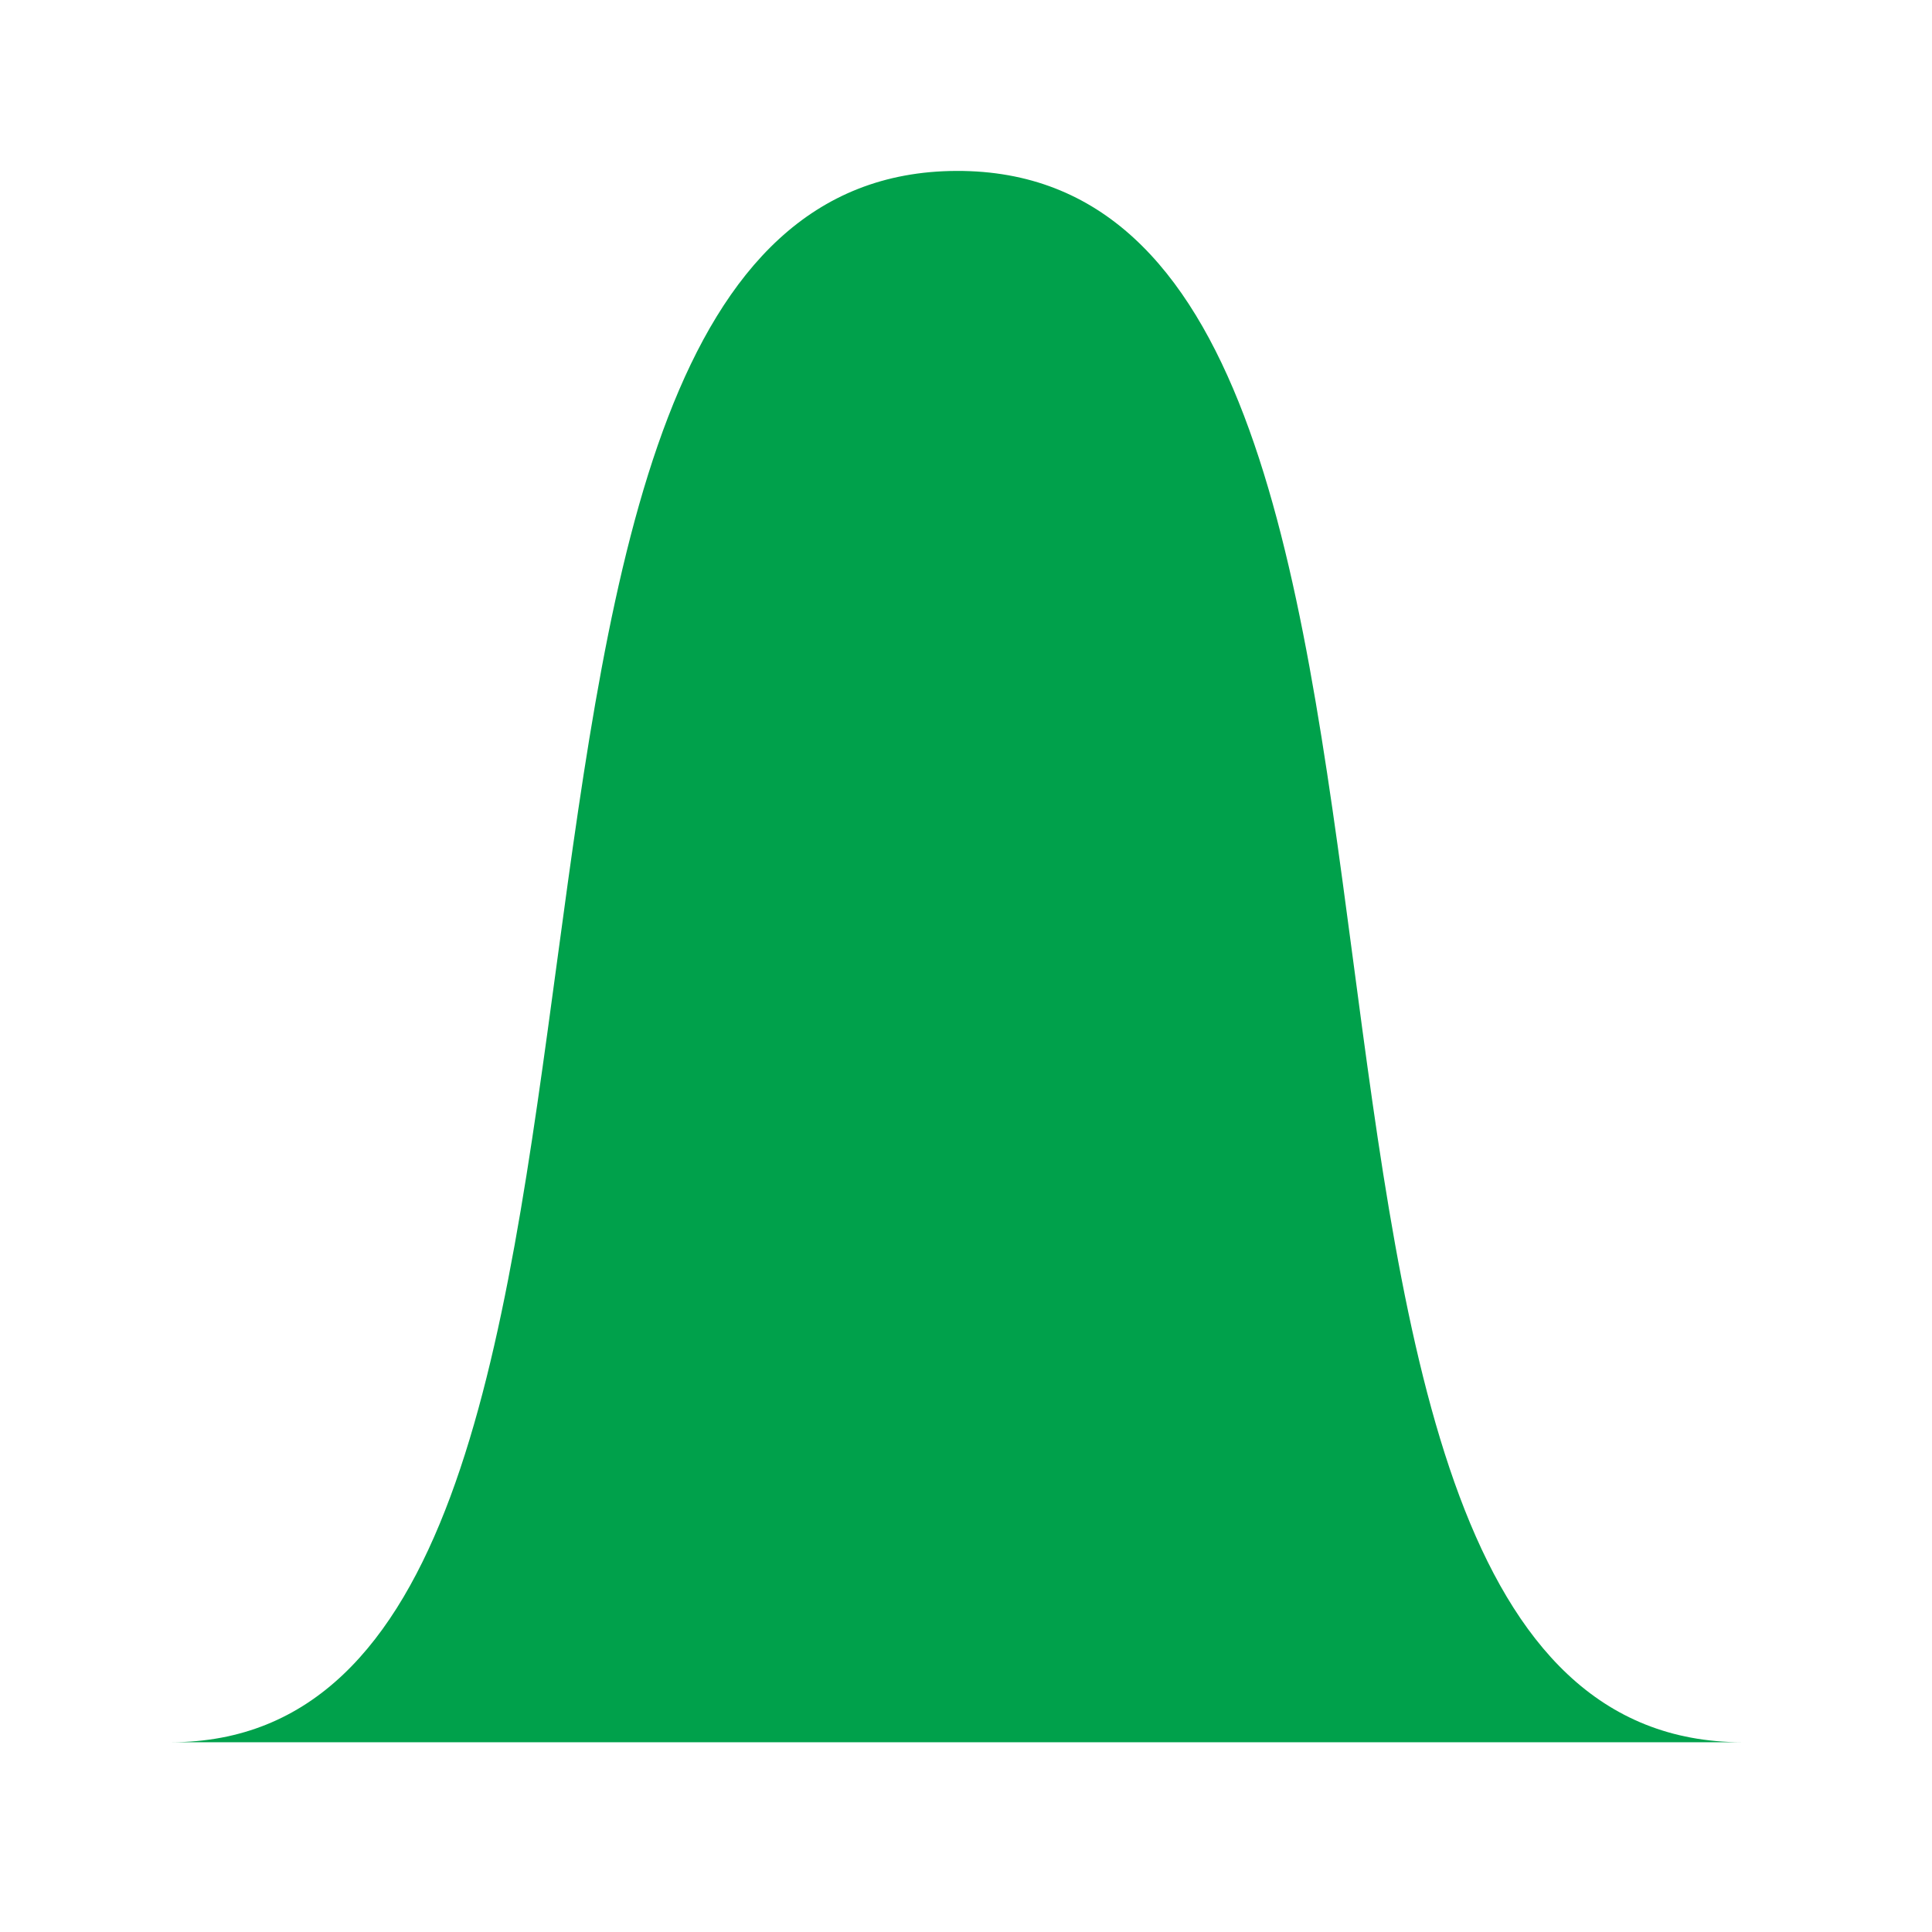
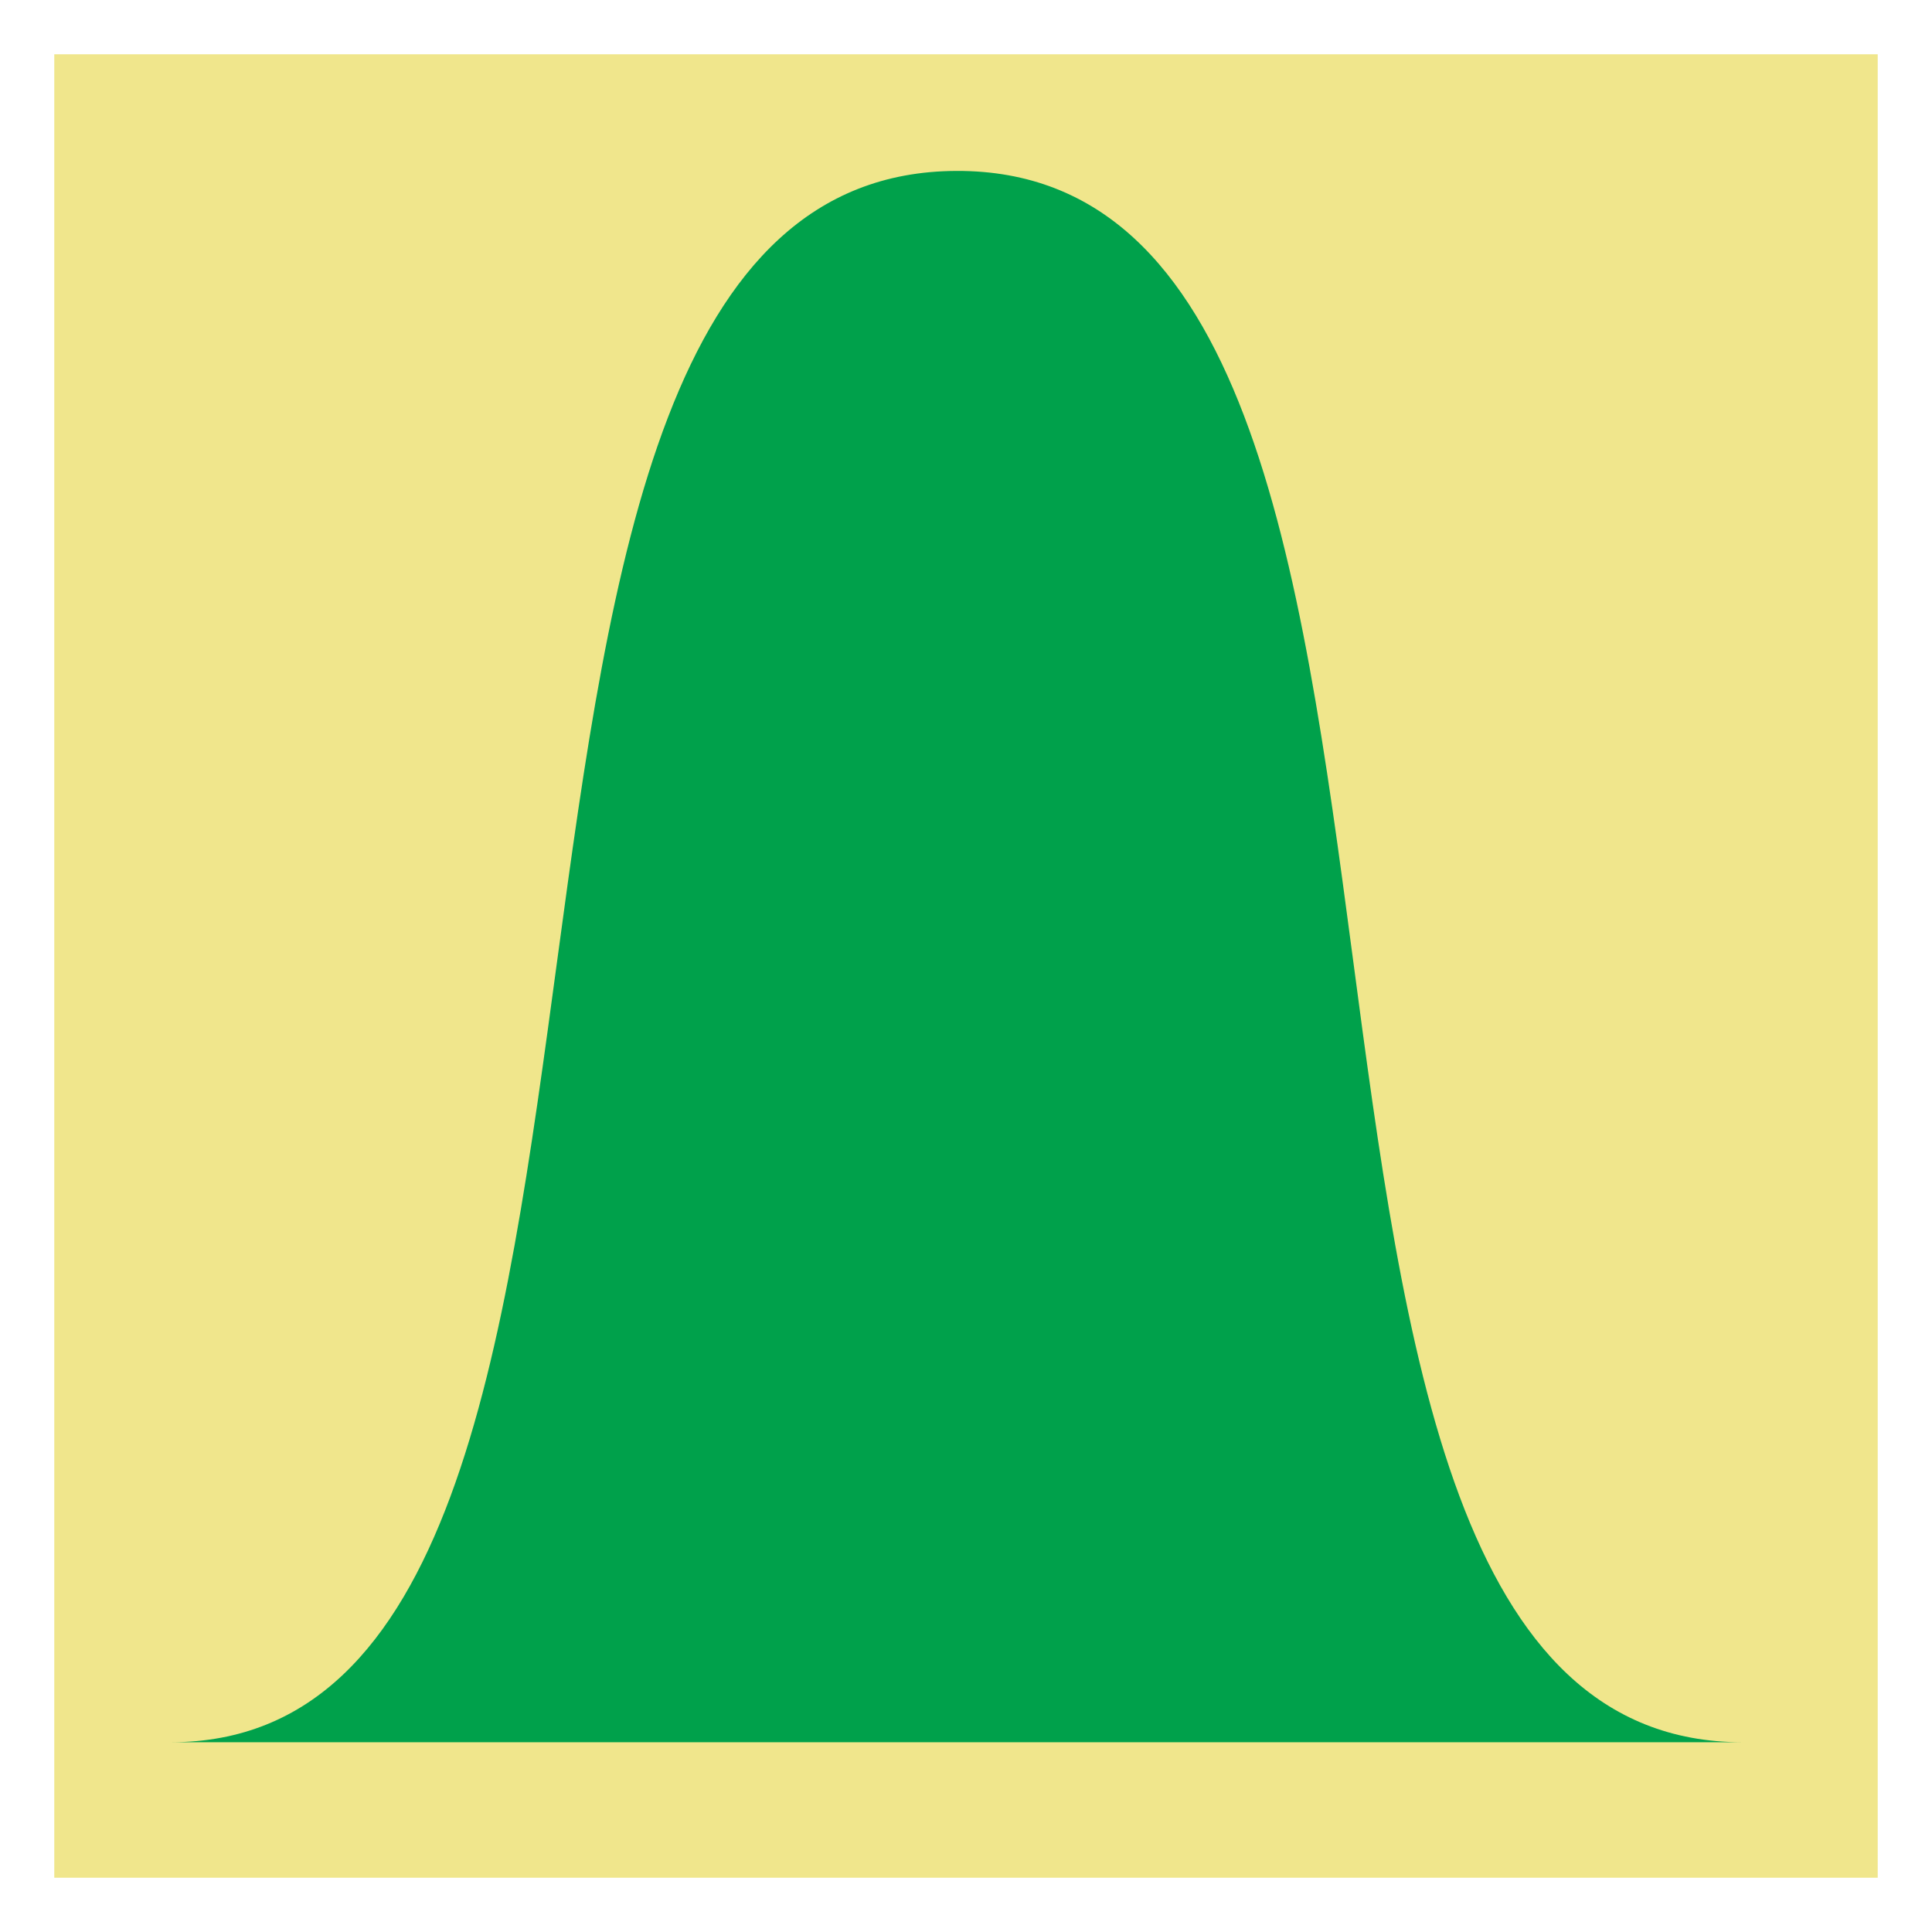
- <svg xmlns="http://www.w3.org/2000/svg" version="1.1" viewBox="0 0 32 32">
-   <path d="m28.857 28.857h-26.026c9.36-0.01 3.385-25.997 13.013-26.026 9.628-0.029 3.522 26.016 13.013 26.026z" fill="#00a14b" />
+ <svg xmlns="http://www.w3.org/2000/svg" id="svg6" version="1.1" viewBox="0 0 32 32">
+   <rect id="rect828-6" x=".899" y=".899" width="30.202" height="30.202" fill="#f0e68c" />
+   <path id="path4" d="m28.857 28.857h-26.026c9.36-0.01 3.385-25.997 13.013-26.026 9.628-0.029 3.522 26.016 13.013 26.026z" fill="#00a14b" />
</svg>
